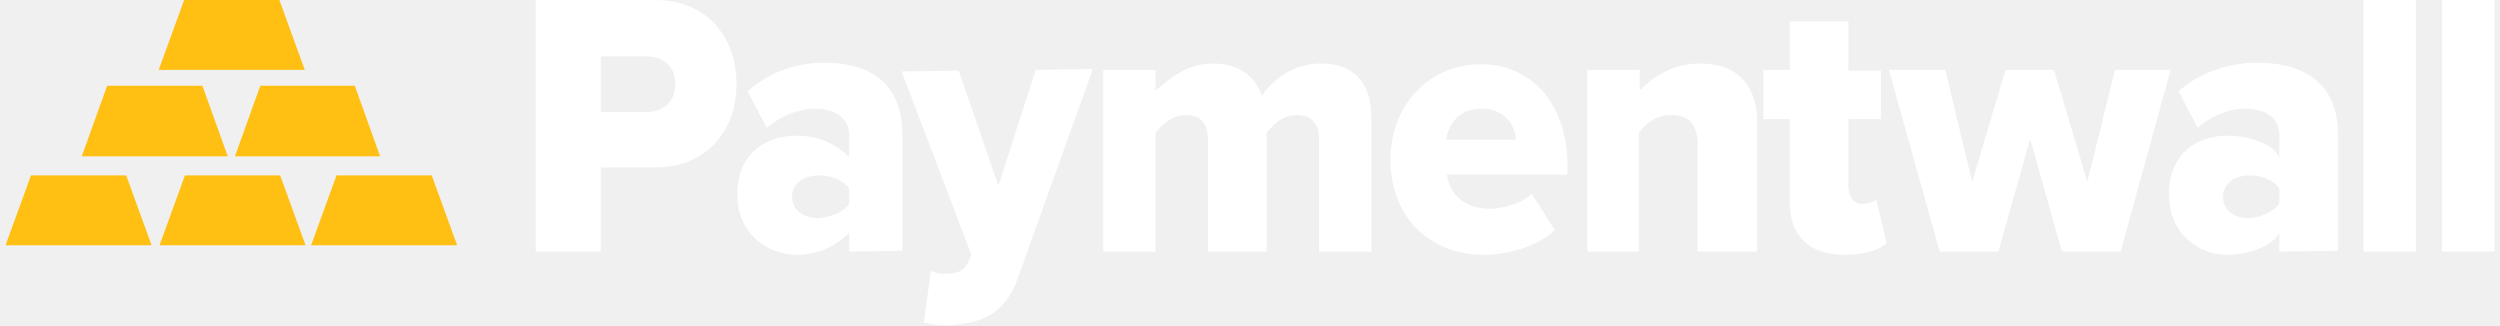
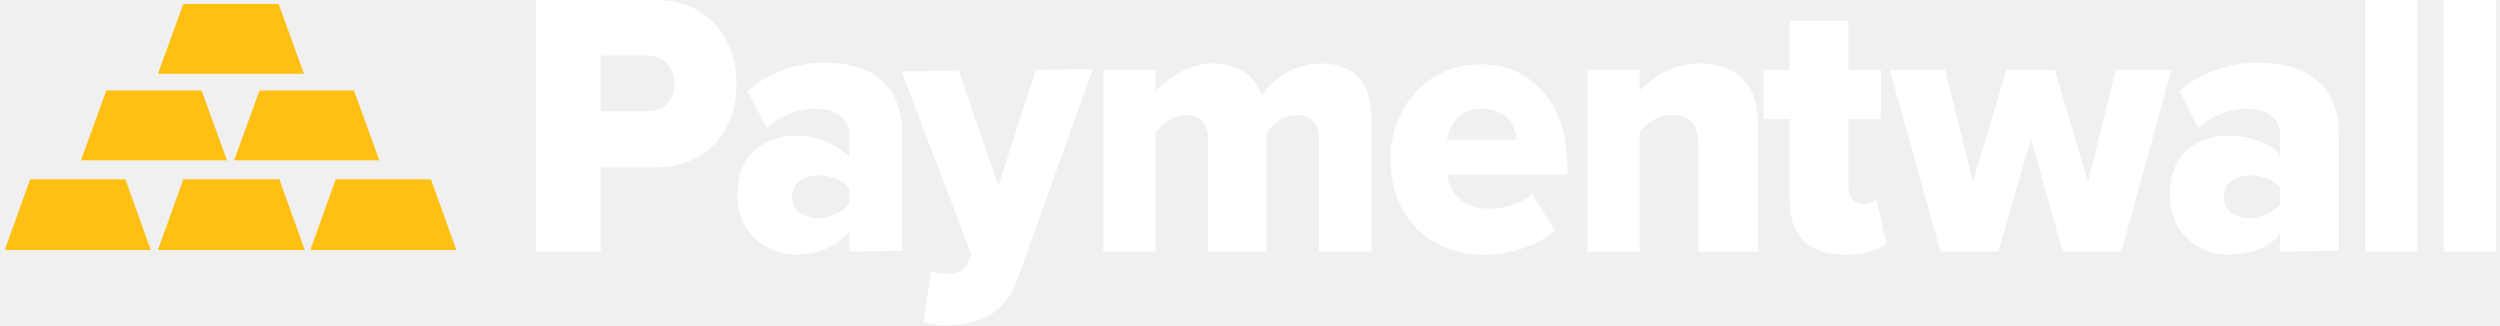
- <svg xmlns="http://www.w3.org/2000/svg" id="Layer_1" x="0" y="0" version="1.1" viewBox="0 0 315 41" xml:space="preserve">
-   <defs />
-   <style>.st0{fill:#fff}.st1{fill:#ffc013}</style>
-   <path d="M85.1 10.6c0-2.2-1.5-3.5-3.6-3.5h-5.8v7h5.8c2.1 0 3.6-1.3 3.6-3.5M67.5 31.7V0h15c6.7 0 10.3 4.8 10.3 10.6 0 5.7-3.6 10.5-10.3 10.5h-6.8v10.6h-8.2zM107 25.7v-2c-.8-1-2.3-1.6-3.8-1.6-1.8 0-3.4.9-3.4 2.7 0 1.8 1.6 2.7 3.4 2.7 1.5-.2 3-.7 3.8-1.8m0 6v-2.4c-1.6 1.7-3.9 2.8-6.7 2.8-3.3 0-7.4-2.4-7.4-7.6 0-5.6 4.1-7.4 7.4-7.4 2.8 0 5 1 6.7 2.7V17c0-2-1.6-3.3-4.3-3.3-2.1 0-4.3.9-6.1 2.4l-2.4-4.6c2.8-2.5 6.3-3.6 9.6-3.6 5.2 0 9.9 2 9.9 9.2v14.5l-6.7.1zM117.3 34.1c.5.3 1.2.4 1.7.4 1.6 0 2.5-.4 2.9-1.3l.5-1.1L113.6 9l7.2-.1 5 14.5 4.7-14.6 7.2-.1-9.4 26.2c-1.7 4.9-4.9 5.9-9 6.1-.6 0-2.2-.1-2.9-.4l.9-6.5zM166.2 31.7V17.6c0-1.8-.7-3.1-2.8-3.1-1.9 0-3 1.3-3.8 2.2v15h-7.4V17.6c0-1.8-.7-3.1-2.8-3.1-1.8 0-3 1.3-3.8 2.2v15H139V8.8h6.6v2.6c1.6-1.3 3.8-3.4 7.2-3.4 3.1 0 5.3 1.4 6.2 4.1 1.2-2 4-4.1 7.4-4.1 4 0 6.4 2.2 6.4 6.9v16.8h-6.6zM186.6 13.7c-3 0-4.1 2.2-4.4 3.9h8.8c-.1-1.7-1.2-3.9-4.4-3.9m-11.4 6.4c0-6.7 4.7-12 11.4-12 6.4 0 10.9 5 10.9 12.8V22h-15.2c.4 2.6 2.3 4.3 5.4 4.3 1.5 0 4.1-.6 5.3-1.9l2.9 4.6c-2.1 2-5.7 3.1-9 3.1-6.6 0-11.7-4.6-11.7-12M213.9 31.7V18.3c0-2.8-1.2-3.8-3.4-3.8-2 0-3.2 1.2-4 2.2v15H200V8.8h6.6v2.6c1.6-1.6 4-3.4 7.6-3.4 4.9 0 7.2 3 7.2 7.3v16.4h-7.5zM225.5 25.4V15h-3.3V8.8h3.3V2.7h7.4v6.2h4.1V15h-4.1v8.4c0 1.3.6 2.3 1.8 2.3.8 0 1.5-.3 1.7-.6l1.3 5.5c-.8.9-2.7 1.5-5.3 1.5-4.4 0-6.9-2.3-6.9-6.7M259.8 31.7l-4-14.2-4 14.2h-7.4L238 8.8h7.1l3.4 14.1 4.2-14.1h6.1l4.2 14.1 3.5-14.1h7l-6.3 22.9zM287.2 25.7v-2c-.8-1-2.2-1.6-3.7-1.6-1.8 0-3.4.9-3.4 2.7 0 1.8 1.5 2.7 3.4 2.7 1.4-.2 2.8-.7 3.7-1.8m0 6v-2.4c-.8 1.7-3.8 2.8-6.6 2.8-3.3 0-7.3-2.4-7.3-7.6 0-5.6 4-7.4 7.3-7.4 2.8 0 5.8 1 6.6 2.7V17c0-2-1.5-3.3-4.3-3.3-2.1 0-4.3.9-6 2.4l-2.4-4.6c2.8-2.5 6.6-3.6 9.9-3.6 5.2 0 10.2 2 10.2 9.2v14.5l-7.4.1z" class="st0" />
-   <path id="SVGID_4_" d="M307.7 0h6.6v31.7h-6.6z" class="st0" />
-   <path id="SVGID_11_" d="M297.8 0h6.6v31.7h-6.6z" class="st0" />
-   <g>
-     <path d="M54.4 22.1h-12l-3.2 8.8h18.4zM23.3 22.1l-3.2 8.8h18.4l-3.2-8.8zM29.6 19.7h18.3l-3.2-8.9H32.8zM25.5 10.8h-12l-3.2 8.9h18.4zM3.9 22.1L.7 30.9h18.4l-3.2-8.8zM38.4 8.8L35.2 0h-12L20 8.8h.1z" class="st1" />
-   </g>
+ <svg xmlns="http://www.w3.org/2000/svg" viewBox="0 0 315 41">
+   <path fill="#fff" d="M85 10.6C85 8.4 83.5 7 81.5 7h-5.8v7h5.8c2 .1 3.5-1.3 3.5-3.4M67.5 31.7V0h15c6.7 0 10.3 4.8 10.3 10.6 0 5.7-3.6 10.5-10.3 10.5h-6.8v10.6h-8.2zm39.5-6v-2c-.8-1-2.3-1.6-3.8-1.6-1.8 0-3.4.9-3.4 2.7 0 1.8 1.6 2.7 3.4 2.7 1.5-.2 2.9-.7 3.8-1.8m0 6v-2.4c-1.6 1.7-3.9 2.8-6.7 2.8-3.3 0-7.4-2.4-7.4-7.6 0-5.6 4.1-7.4 7.4-7.4 2.8 0 5 1 6.7 2.7V17c0-2-1.6-3.3-4.3-3.3-2.1 0-4.4.9-6.1 2.4l-2.4-4.6c2.8-2.5 6.3-3.6 9.6-3.6 5.2 0 9.9 2 9.9 9.2v14.5l-6.7.1zm10.3 2.4c.5.3 1.2.4 1.7.4 1.6 0 2.5-.4 2.9-1.3l.5-1.1L113.6 9l7.2-.1 5 14.5 4.7-14.6 7.2-.1-9.4 26.2c-1.7 4.9-4.9 5.9-9 6.1-.6 0-2.2-.1-2.9-.4l.9-6.5zm48.9-2.4V17.6c0-1.8-.7-3.1-2.8-3.1-1.9 0-3 1.3-3.8 2.2v15h-7.4V17.6c0-1.8-.7-3.1-2.8-3.1-1.8 0-3 1.3-3.8 2.2v15H139V8.8h6.6v2.6c1.6-1.3 3.8-3.4 7.2-3.4 3.1 0 5.3 1.4 6.2 4.1 1.2-2 4-4.1 7.4-4.1 4 0 6.4 2.2 6.4 6.9v16.8h-6.6zm20.5-18c-3 0-4.1 2.2-4.4 3.9h8.8c-.2-1.8-1.3-3.9-4.4-3.9m-11.5 6.4c0-6.7 4.7-12 11.4-12 6.4 0 10.9 5 10.9 12.8V22h-15.2c.4 2.6 2.3 4.3 5.4 4.3 1.5 0 4.1-.6 5.3-1.9l2.9 4.6c-2.1 2-5.7 3.1-9 3.1-6.6 0-11.7-4.6-11.7-12M214 31.7V18.3c0-2.8-1.2-3.8-3.4-3.8-2 0-3.2 1.2-4 2.2v15H200V8.8h6.6v2.6c1.6-1.6 4-3.4 7.6-3.4 4.9 0 7.3 3 7.3 7.3v16.4H214zm11.5-6.3V15h-3.3V8.8h3.3V2.6h7.4v6.2h4.1V15h-4.1v8.4c0 1.3.6 2.3 1.8 2.3.8 0 1.5-.3 1.7-.6l1.3 5.5c-.8.9-2.7 1.5-5.3 1.5-4.3 0-6.9-2.3-6.9-6.7m34.4 6.3l-4-14.2-4.1 14.2h-7.3l-6.4-22.9h7l3.5 14.1 4.2-14.1h6.1l4.2 14.1 3.5-14.1h7l-6.3 22.9zm27.4-6v-2c-.8-1-2.2-1.6-3.7-1.6-1.8 0-3.4.9-3.4 2.7 0 1.8 1.5 2.7 3.4 2.7 1.4-.2 2.8-.7 3.7-1.8m0 6v-2.4c-.8 1.7-3.8 2.8-6.6 2.8-3.3 0-7.3-2.4-7.3-7.6 0-5.6 4-7.4 7.3-7.4 2.8 0 5.8 1 6.6 2.7V17c0-2-1.5-3.3-4.3-3.3-2.1 0-4.3.9-6 2.4l-2.4-4.6c2.8-2.5 6.7-3.6 9.9-3.6 5.2 0 10.2 2 10.2 9.2v14.5l-7.4.1zM307.9 0h6.6v31.7h-6.6zM298 0h6.6v31.7H298z" />
+   <path fill="#ffc013" d="M39.1 31.5l3.2-8.9h12l3.2 8.9zm-19.2 0l3.2-8.9h12.1l3.2 8.9zm9.6-11.3l3.2-8.8h11.9l3.2 8.8zm-19.3 0l3.2-8.8h12l3.2 8.8zM.6 31.5l3.2-8.9h12l3.2 8.9zM19.9 9.3L23.1.5h12l3.2 8.8z" />
</svg>
